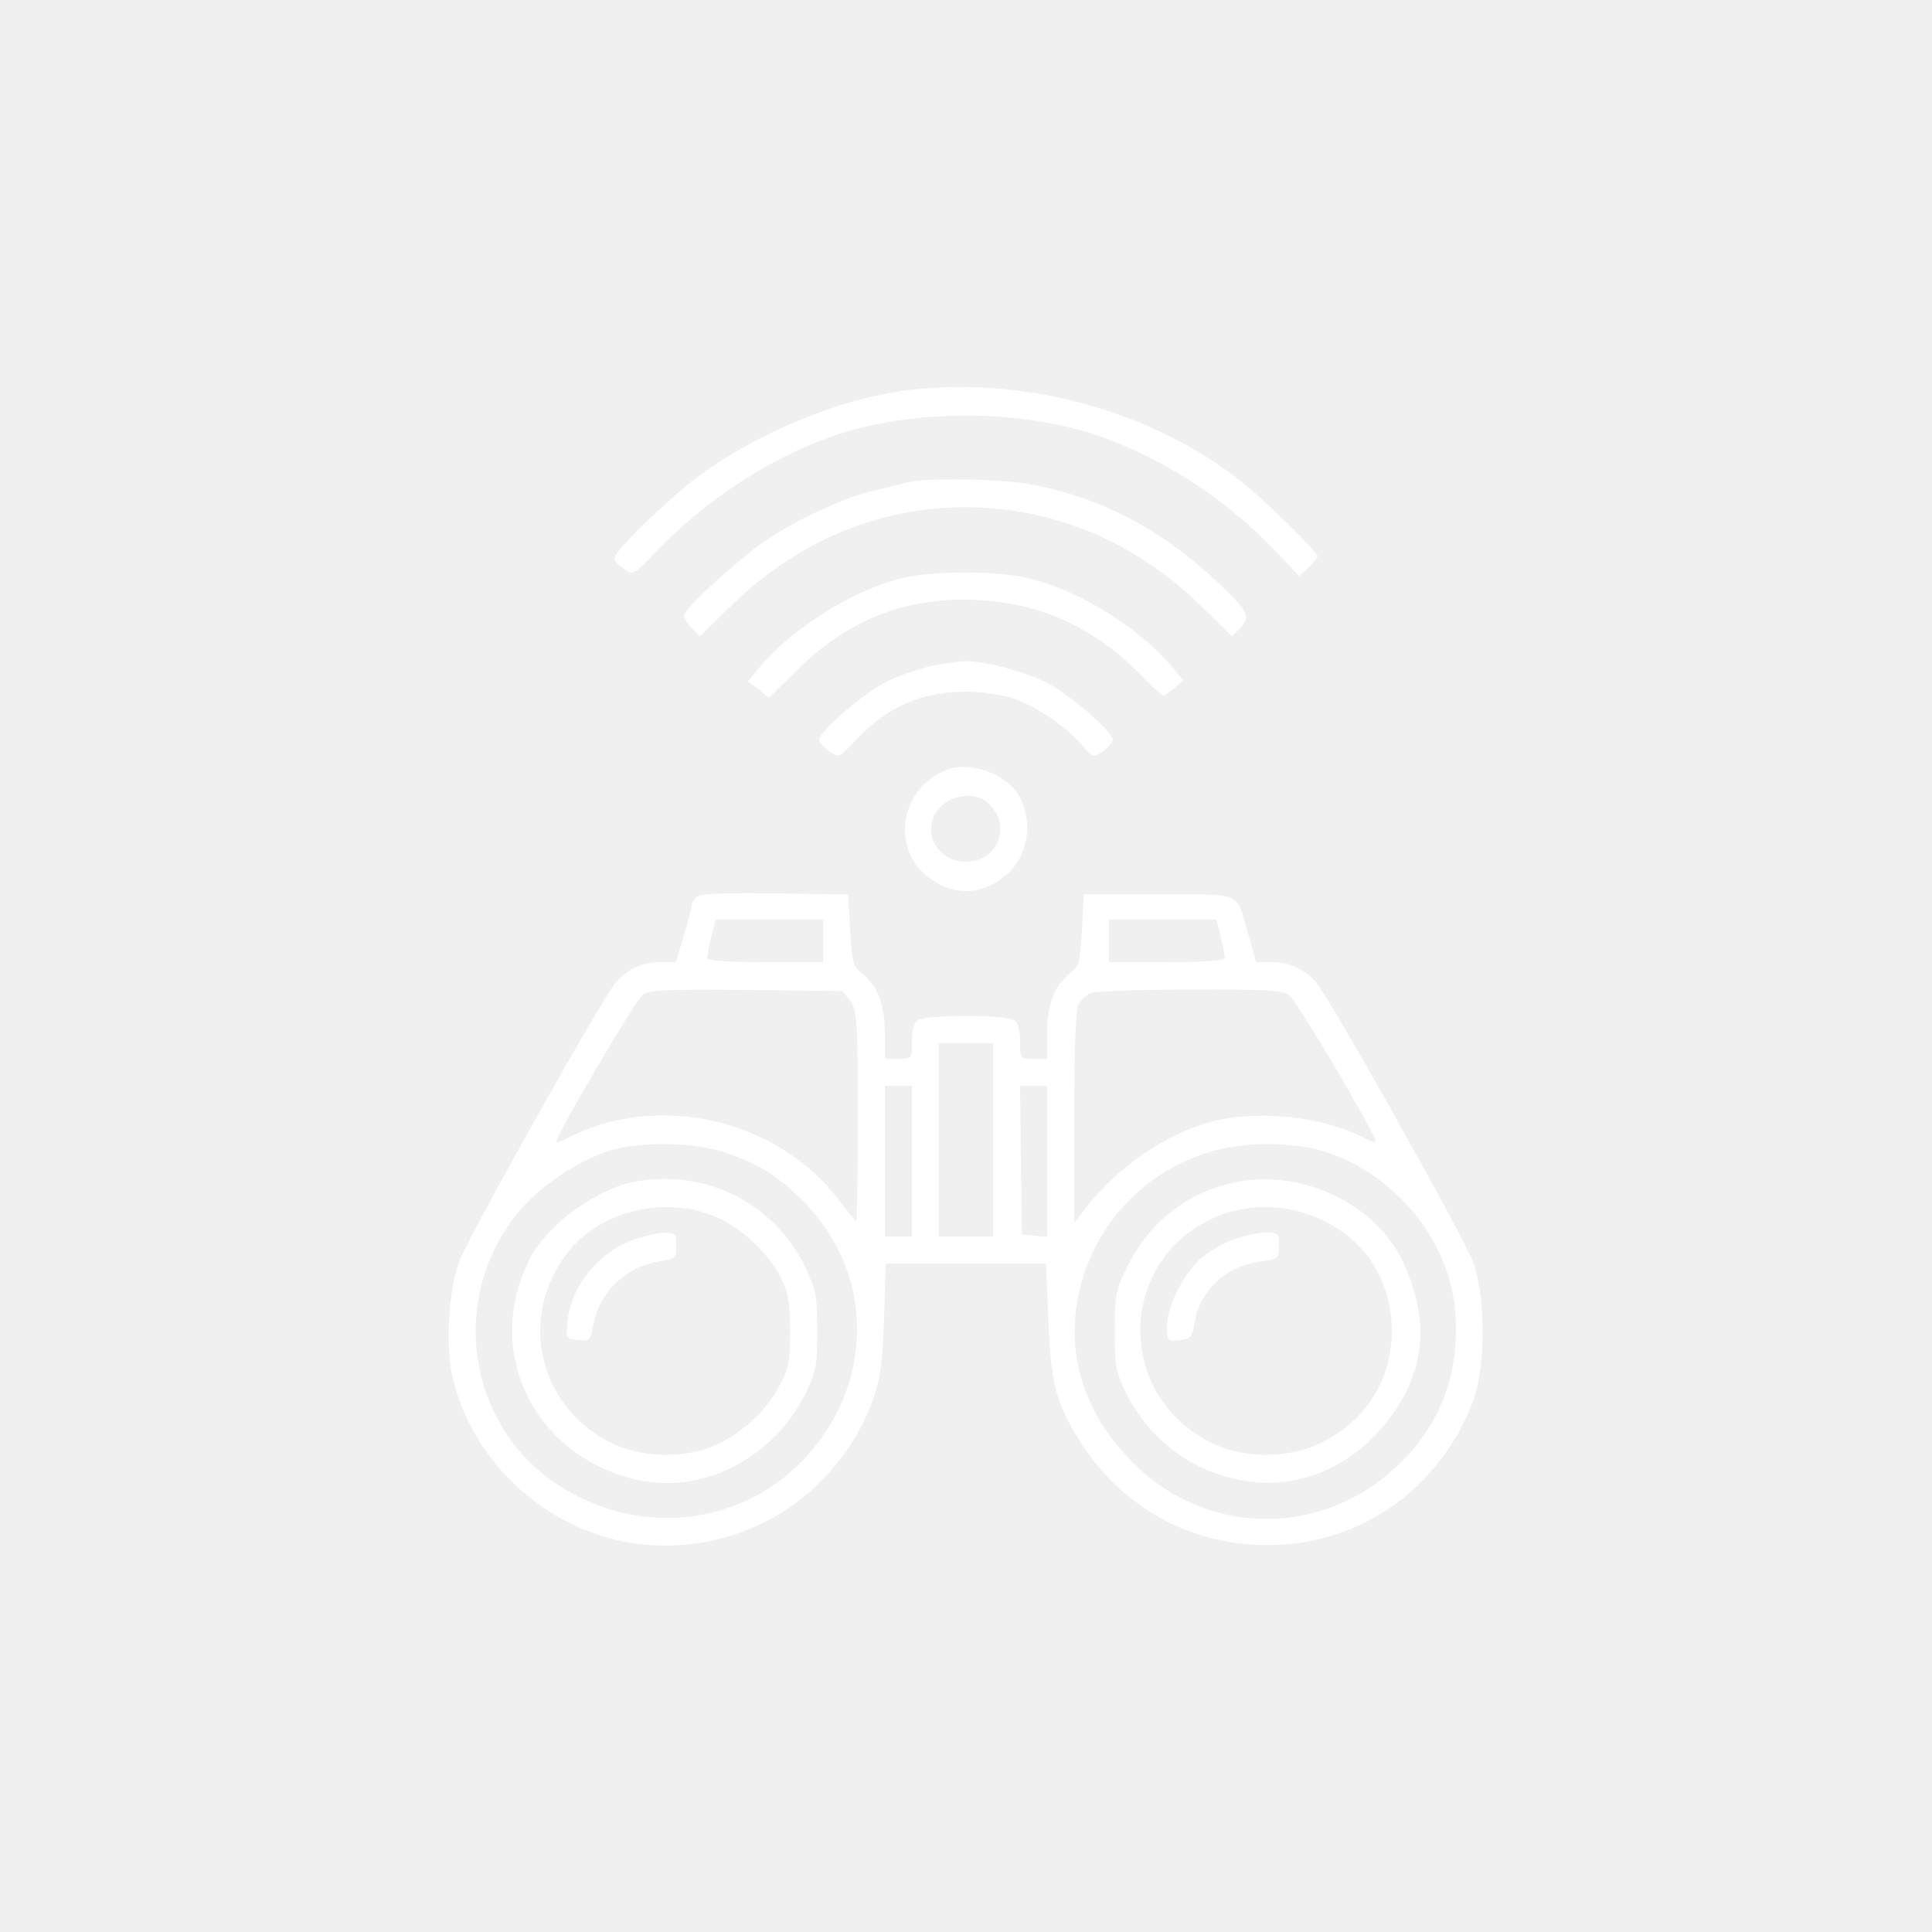
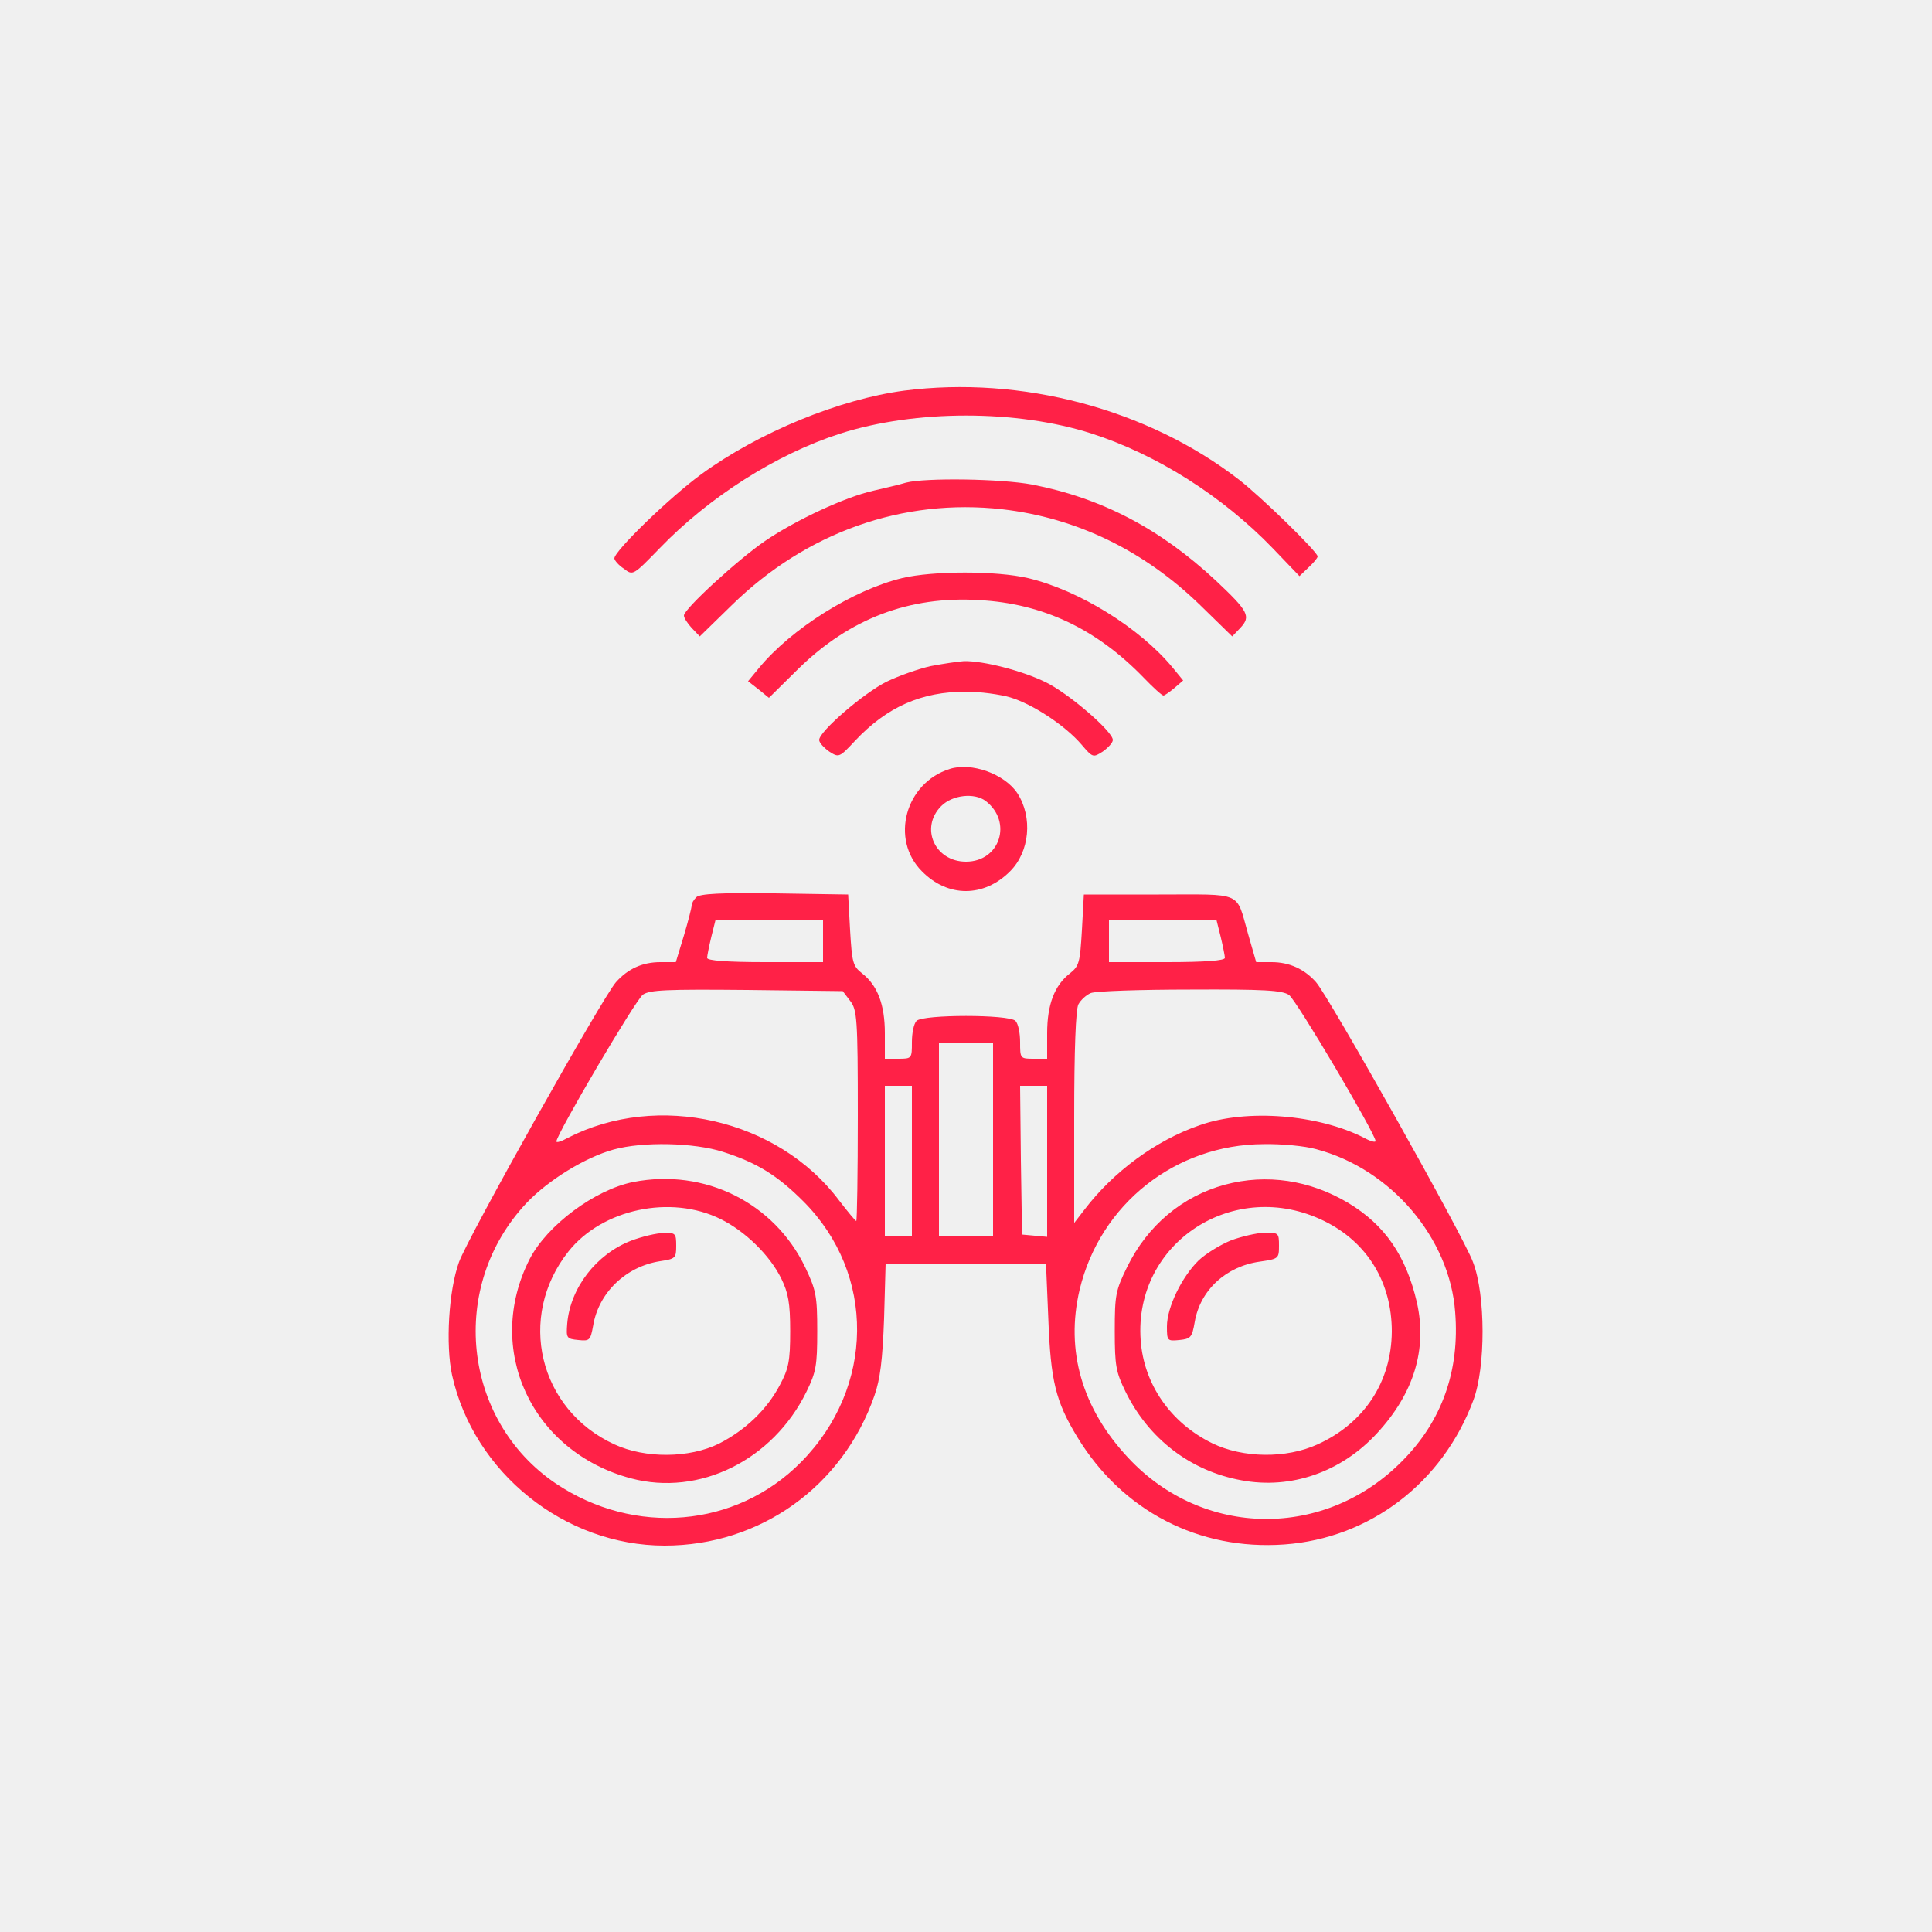
<svg xmlns="http://www.w3.org/2000/svg" version="1.0" width="500pt" height="500pt" viewBox="0 0 500 500" preserveAspectRatio="xMidYMid meet">
-   <g transform="translate(0,500) scale(0.1,-0.1)" fill="#ffffff" stroke="none">
+   <g transform="translate(0,500) scale(0.1,-0.1)" fill="#ff2147" stroke="none">
    <path d="M2340 3989 c-167 -22 -377 -108 -526 -217 -82 -60 -224 -198 -224 -217 0 -5 11 -18 25 -27 23 -18 24 -17 92 53 128 133 303 244 468 297 194 62 457 62 650 0 168 -54 339 -162 469 -297 l69 -72 23 22 c13 12 24 25 24 29 0 12 -148 156 -204 199 -237 183 -563 269 -866 230z M2345 3751 c-16 -5 -55 -14 -85 -21 -72 -16 -201 -76 -280 -130 -69 -47 -210 -176 -210 -193 0 -6 9 -20 20 -32 l21 -22 83 81 c193 189 443 277 700 248 192 -22 367 -107 512 -248 l83 -81 21 22 c28 30 21 43 -64 123 -144 134 -295 213 -475 248 -80 15 -275 18 -326 5z M2335 3504 c-128 -31 -287 -131 -371 -233 l-28 -34 27 -21 27 -22 77 76 c132 129 286 188 467 177 165 -9 303 -74 426 -201 24 -25 47 -46 51 -46 3 0 16 9 29 20 l22 19 -27 33 c-85 103 -243 201 -375 232 -81 19 -245 19 -325 0z M2408 3276 c-31 -7 -82 -25 -113 -40 -59 -29 -175 -129 -175 -151 0 -7 12 -20 26 -30 25 -16 26 -16 67 28 83 88 172 127 287 127 36 0 88 -7 115 -15 59 -18 142 -73 184 -122 29 -34 30 -34 55 -18 14 10 26 23 26 30 0 22 -116 122 -175 150 -59 29 -160 55 -210 54 -16 -1 -56 -7 -87 -13z M2458 3010 c-115 -36 -155 -182 -72 -265 67 -68 160 -68 228 0 51 51 59 140 19 202 -33 50 -119 81 -175 63z m93 -83 c70 -54 37 -157 -51 -157 -81 0 -120 88 -64 144 29 29 86 35 115 13z M1802 2678 c-7 -7 -12 -16 -12 -21 0 -6 -9 -41 -20 -78 l-21 -69 -40 0 c-46 0 -84 -17 -115 -52 -34 -38 -383 -660 -406 -724 -27 -74 -35 -215 -18 -293 56 -252 291 -441 550 -441 247 0 461 153 543 388 15 43 21 92 25 200 l4 142 208 0 207 0 6 -142 c6 -162 19 -215 75 -307 116 -191 314 -294 536 -278 221 16 409 159 489 373 32 85 32 273 -1 358 -24 66 -373 687 -406 724 -30 34 -69 52 -115 52 l-40 0 -21 73 c-32 112 -10 102 -231 102 l-194 0 -5 -92 c-5 -84 -7 -93 -31 -112 -40 -31 -59 -81 -59 -155 l0 -66 -35 0 c-35 0 -35 1 -35 43 0 24 -5 48 -12 55 -17 17 -239 17 -256 0 -7 -7 -12 -31 -12 -55 0 -42 0 -43 -35 -43 l-35 0 0 66 c0 74 -19 124 -59 155 -24 19 -26 28 -31 112 l-5 92 -190 3 c-140 2 -194 -1 -203 -10z m328 -113 l0 -55 -150 0 c-99 0 -150 4 -150 11 0 5 5 30 11 55 l11 44 139 0 139 0 0 -55z m1029 11 c6 -25 11 -50 11 -55 0 -7 -51 -11 -150 -11 l-150 0 0 55 0 55 139 0 139 0 11 -44z m-959 -166 c18 -23 20 -44 20 -297 0 -150 -2 -273 -4 -273 -2 0 -22 24 -45 54 -158 210 -469 281 -702 161 -16 -9 -29 -13 -29 -9 0 18 205 367 224 380 18 12 60 14 269 12 l248 -3 19 -25z m1136 15 c19 -13 224 -360 224 -378 0 -4 -13 -1 -29 8 -119 61 -305 76 -426 33 -114 -39 -224 -121 -298 -218 l-27 -35 0 273 c0 175 4 281 11 293 6 11 20 24 32 29 12 5 128 9 257 9 192 1 239 -2 256 -14z m-766 -375 l0 -250 -70 0 -70 0 0 250 0 250 70 0 70 0 0 -250z m-210 -55 l0 -195 -35 0 -35 0 0 195 0 195 35 0 35 0 0 -195z m350 -1 l0 -195 -32 3 -33 3 -3 193 -2 192 35 0 35 0 0 -196z m-839 25 c88 -28 141 -61 208 -128 188 -188 185 -482 -6 -675 -168 -170 -431 -192 -635 -55 -242 164 -278 511 -75 726 56 59 152 118 225 138 76 21 208 18 283 -6z m1535 7 c194 -51 346 -230 360 -422 12 -151 -34 -281 -136 -384 -200 -204 -516 -201 -710 7 -120 128 -163 278 -126 435 53 222 248 376 476 377 47 1 108 -5 136 -13z M1639 1941 c-100 -20 -223 -112 -268 -199 -119 -233 4 -499 262 -568 177 -47 367 47 454 224 25 51 28 68 28 157 0 91 -3 106 -31 165 -80 167 -260 257 -445 221z m226 -96 c63 -31 127 -93 157 -154 18 -37 23 -63 23 -136 0 -78 -4 -97 -27 -140 -34 -64 -89 -116 -157 -151 -77 -38 -191 -39 -271 -2 -196 90 -253 330 -119 499 87 110 265 148 394 84z M1633 1789 c-90 -35 -157 -122 -165 -214 -3 -38 -2 -40 29 -43 29 -3 31 -1 38 37 14 85 84 153 173 167 40 6 42 8 42 40 0 32 -2 34 -32 33 -18 0 -56 -9 -85 -20z M3170 1934 c-110 -30 -200 -105 -253 -213 -30 -61 -32 -73 -32 -166 0 -89 3 -106 28 -157 60 -122 168 -205 300 -229 128 -24 258 21 351 122 95 103 130 217 103 338 -28 121 -83 201 -178 258 -99 59 -211 76 -319 47z m257 -94 c112 -55 175 -159 175 -286 -1 -130 -71 -237 -192 -292 -81 -37 -193 -36 -273 3 -108 53 -177 153 -185 267 -18 253 243 422 475 308z M3186 1790 c-27 -11 -65 -34 -84 -52 -43 -42 -82 -121 -82 -171 0 -37 1 -38 32 -35 30 3 33 7 40 47 14 82 81 144 169 156 48 7 49 8 49 41 0 33 -1 34 -37 34 -21 -1 -60 -10 -87 -20z" />
  </g>
</svg>
